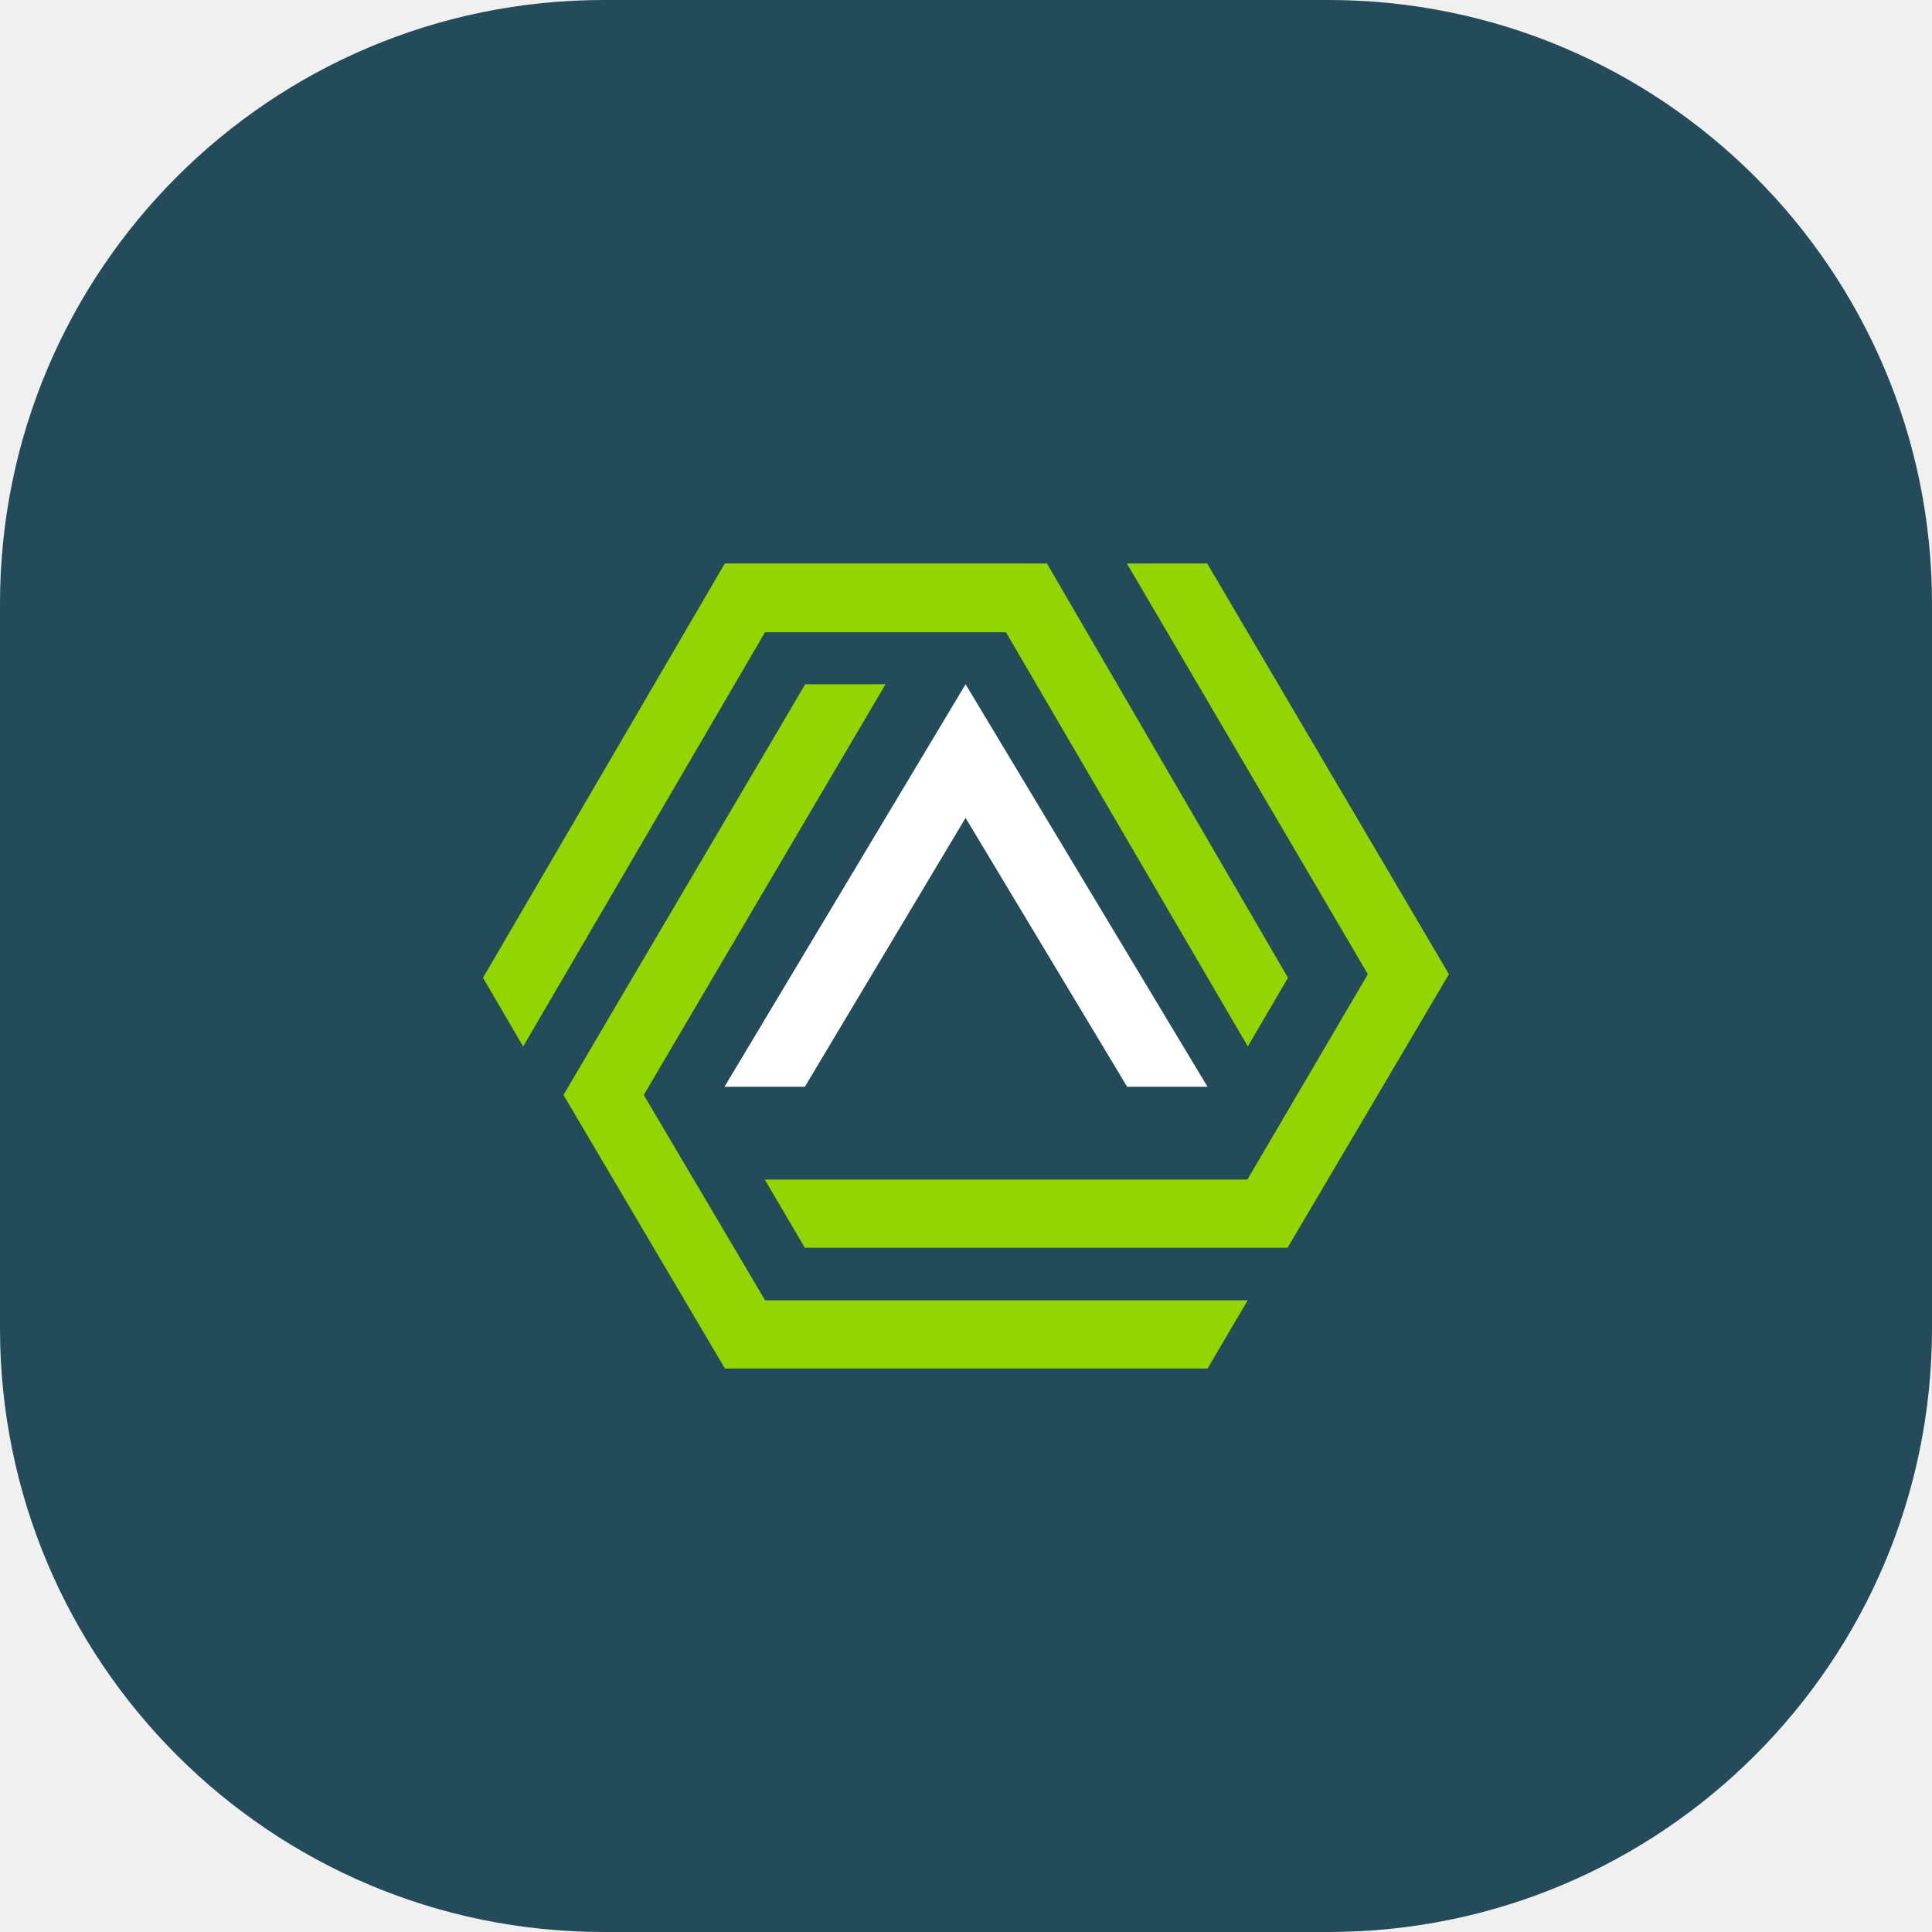
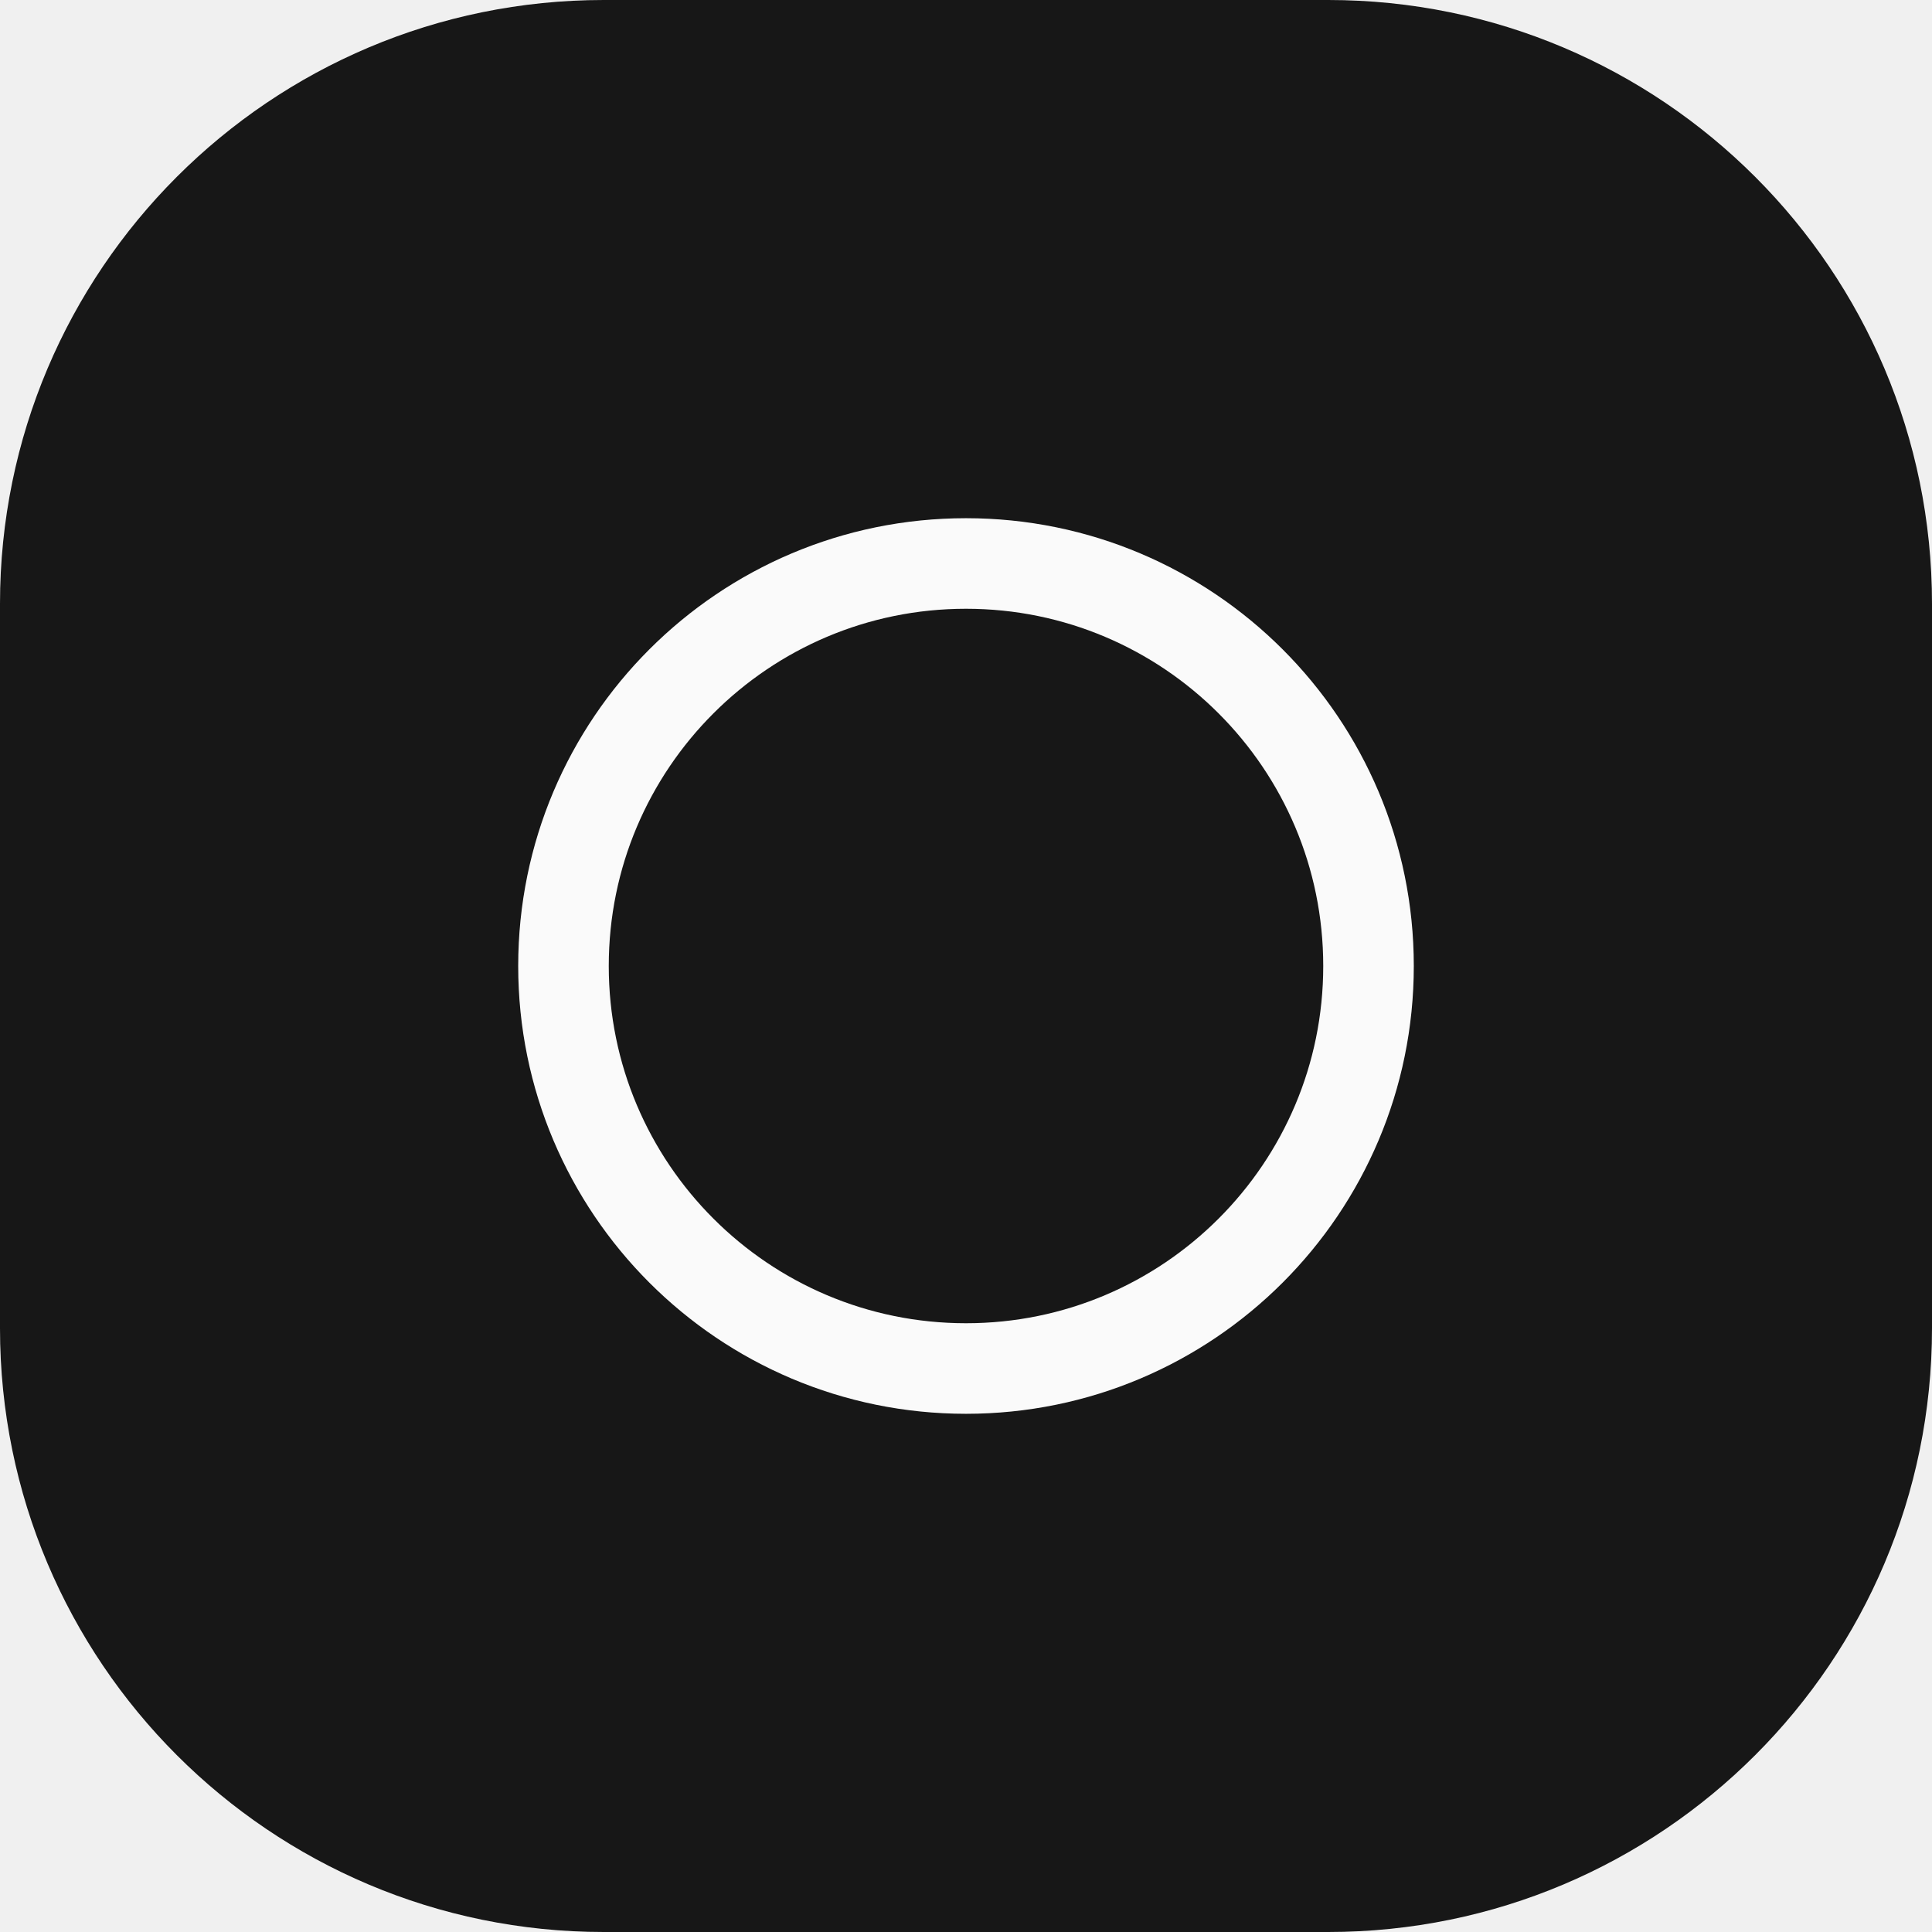
<svg xmlns="http://www.w3.org/2000/svg" width="32" height="32" viewBox="0 0 32 32" fill="none">
-   <path d="M0 10C0 4.477 4.477 0 10 0H22C27.523 0 32 4.477 32 10V22C32 27.523 27.523 32 22 32H10C4.477 32 0 27.523 0 22V10Z" fill="#244B5A" />
-   <path d="M21.333 16.195L20.668 17.333L16.662 10.472H12.671L8.665 17.333L8 16.195L12.005 9.333H17.341L21.333 16.195Z" fill="#93D500" />
-   <path d="M20 18H18.669L15.993 13.547L13.331 18H12L15.993 11.333L20 18Z" fill="white" />
-   <path d="M10.663 18.136L12.672 21.537H20.666L20.001 22.667H12.007L9.333 18.136L13.337 11.333H14.667L10.663 18.136Z" fill="#93D500" />
-   <path d="M19.995 9.333L23.999 16.136L21.326 20.667H13.331L12.667 19.537H20.661L22.656 16.136L18.665 9.333H19.995Z" fill="#93D500" />
+   <path d="M0 10C0 4.477 4.477 0 10 0H22C27.523 0 32 4.477 32 10V22C32 27.523 27.523 32 22 32H10C4.477 32 0 27.523 0 22V10Z" fill="#171717" />
+   <g clip-path="url(#clip0_549_349)">
+     <path d="M16 22.667C19.682 22.667 22.667 19.682 22.667 16C22.667 12.318 19.682 9.333 16 9.333C12.318 9.333 9.333 12.318 9.333 16C9.333 19.682 12.318 22.667 16 22.667Z" stroke="#FAFAFA" stroke-width="1.5" stroke-linecap="round" stroke-linejoin="round" />
+   </g>
+   <defs>
+     <clipPath id="clip0_549_349">
+       <rect width="16" height="16" fill="white" transform="translate(8 8)" />
+     </clipPath>
+   </defs>
</svg>
